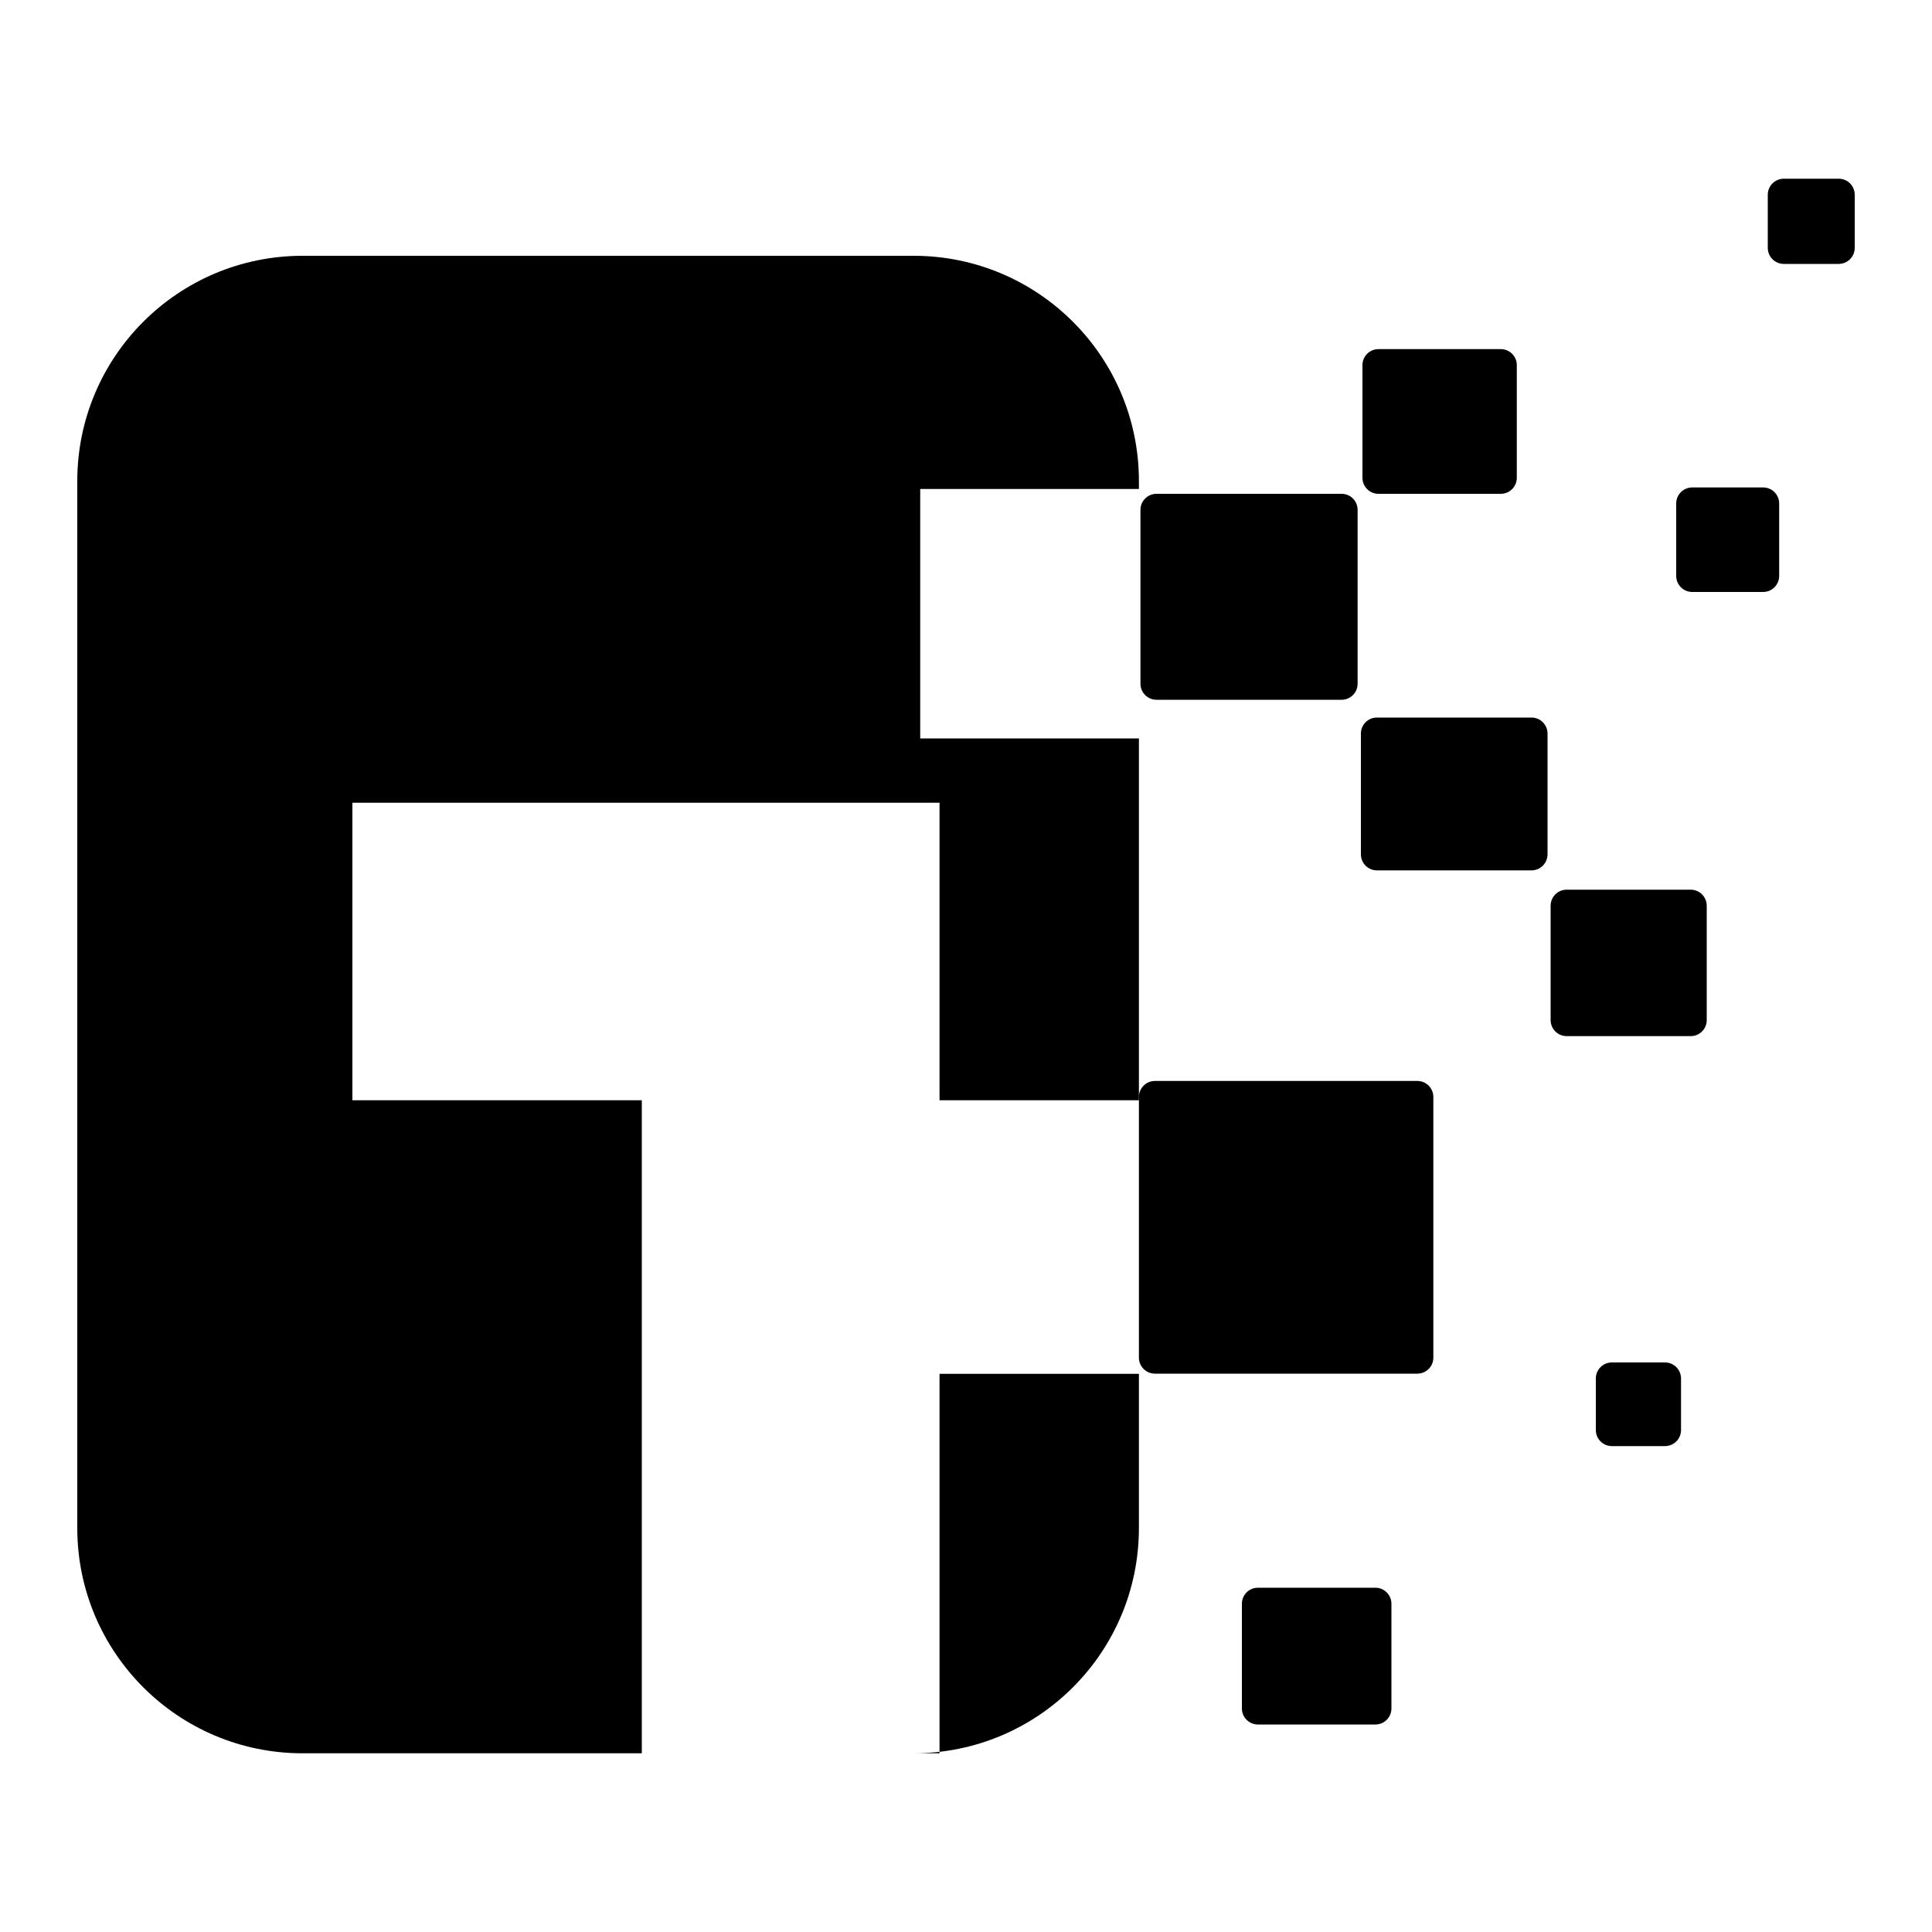
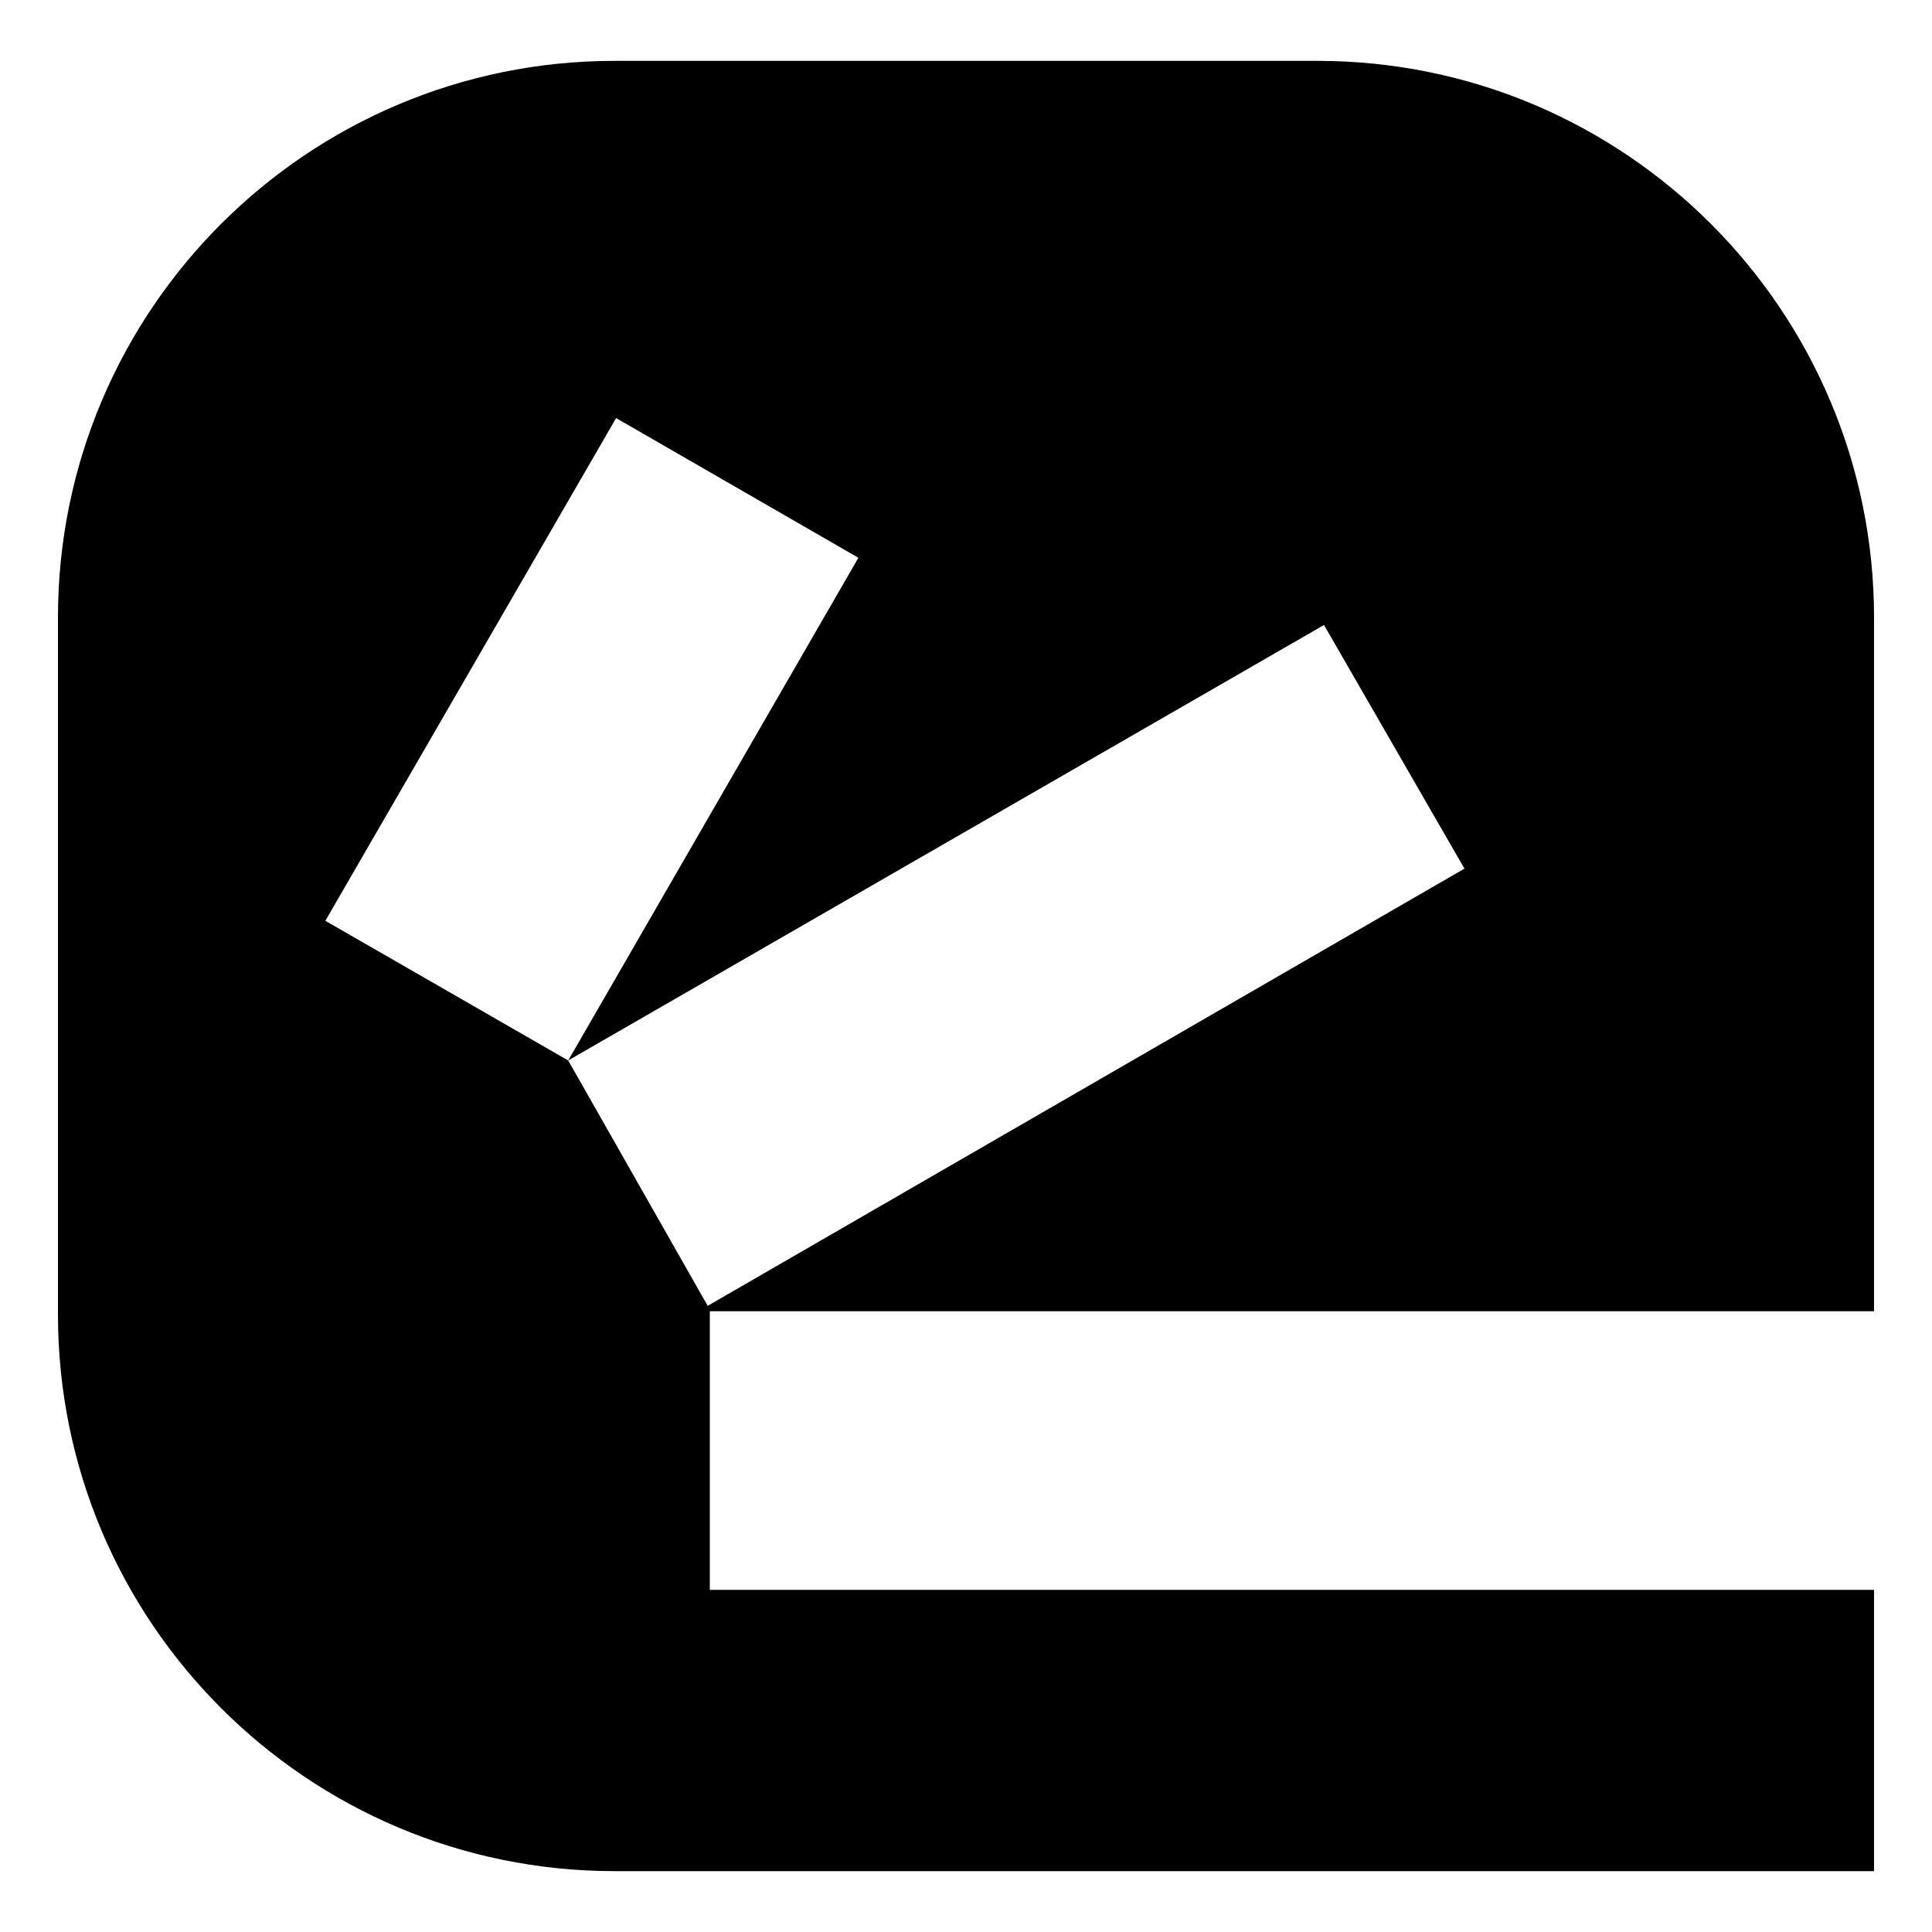
<svg xmlns="http://www.w3.org/2000/svg" viewBox="0 0 100 100" fill="currentColor">
-   <g id="mark-body">
-     <path fill-rule="evenodd" d="M15.66,13.24 H47.29 A11.66,11.66 0 0 1 58.95,24.9 V79.1 A11.66,11.66 0 0 1 47.29,90.75 H15.66 A11.66,11.66 0 0 1 4,79.1 V24.9 A11.66,11.66 0 0 1 15.66,13.24 Z M47.63,25.31 V38.22 H58.95 V25.31 Z M18.24,41.55 V56.95 H48.63 V41.55 Z M33.22,56.95 V71.11 H58.95 V56.95 Z M33.22,71.11 V90.75 H48.63 V71.11 Z" />
-   </g>
-   <g id="mark-pixels">
-     <rect x="59.03" y="25.56" width="11.24" height="10.66" rx="0.83" />
-     <rect x="70.52" y="18.07" width="7.99" height="7.49" rx="0.83" />
-     <rect x="70.44" y="37.14" width="9.66" height="7.91" rx="0.83" />
-     <rect x="58.95" y="55.95" width="15.24" height="15.15" rx="0.83" />
-     <rect x="80.26" y="46.05" width="8.08" height="7.58" rx="0.83" />
-     <rect x="86.76" y="25.23" width="5.33" height="5.41" rx="0.83" />
-     <rect x="91.5" y="9.25" width="4.5" height="4.41" rx="0.83" />
-     <rect x="82.6" y="70.52" width="4.41" height="4.33" rx="0.83" />
-     <rect x="64.28" y="82.18" width="7.74" height="7.08" rx="0.83" />
-   </g>
+   <path fill-rule="evenodd" d="M31.82,3.15 H68.18 A28.82,28.82 0 0 1 97,31.97 V96.85 H31.82 A28.82,28.82 0 0 1 3,68.03 V31.97 A28.82,28.82 0 0 1 31.82,3.15 Z M31.89,21.64 L44.43,28.87 L29.41,54.89 L16.84,47.66 Z M68.53,32.35 L75.8,44.96 L36.63,67.59 L29.41,54.89 Z M36.74,67.87 L97,67.87 L97,82.29 L36.74,82.29 Z" />
</svg>
